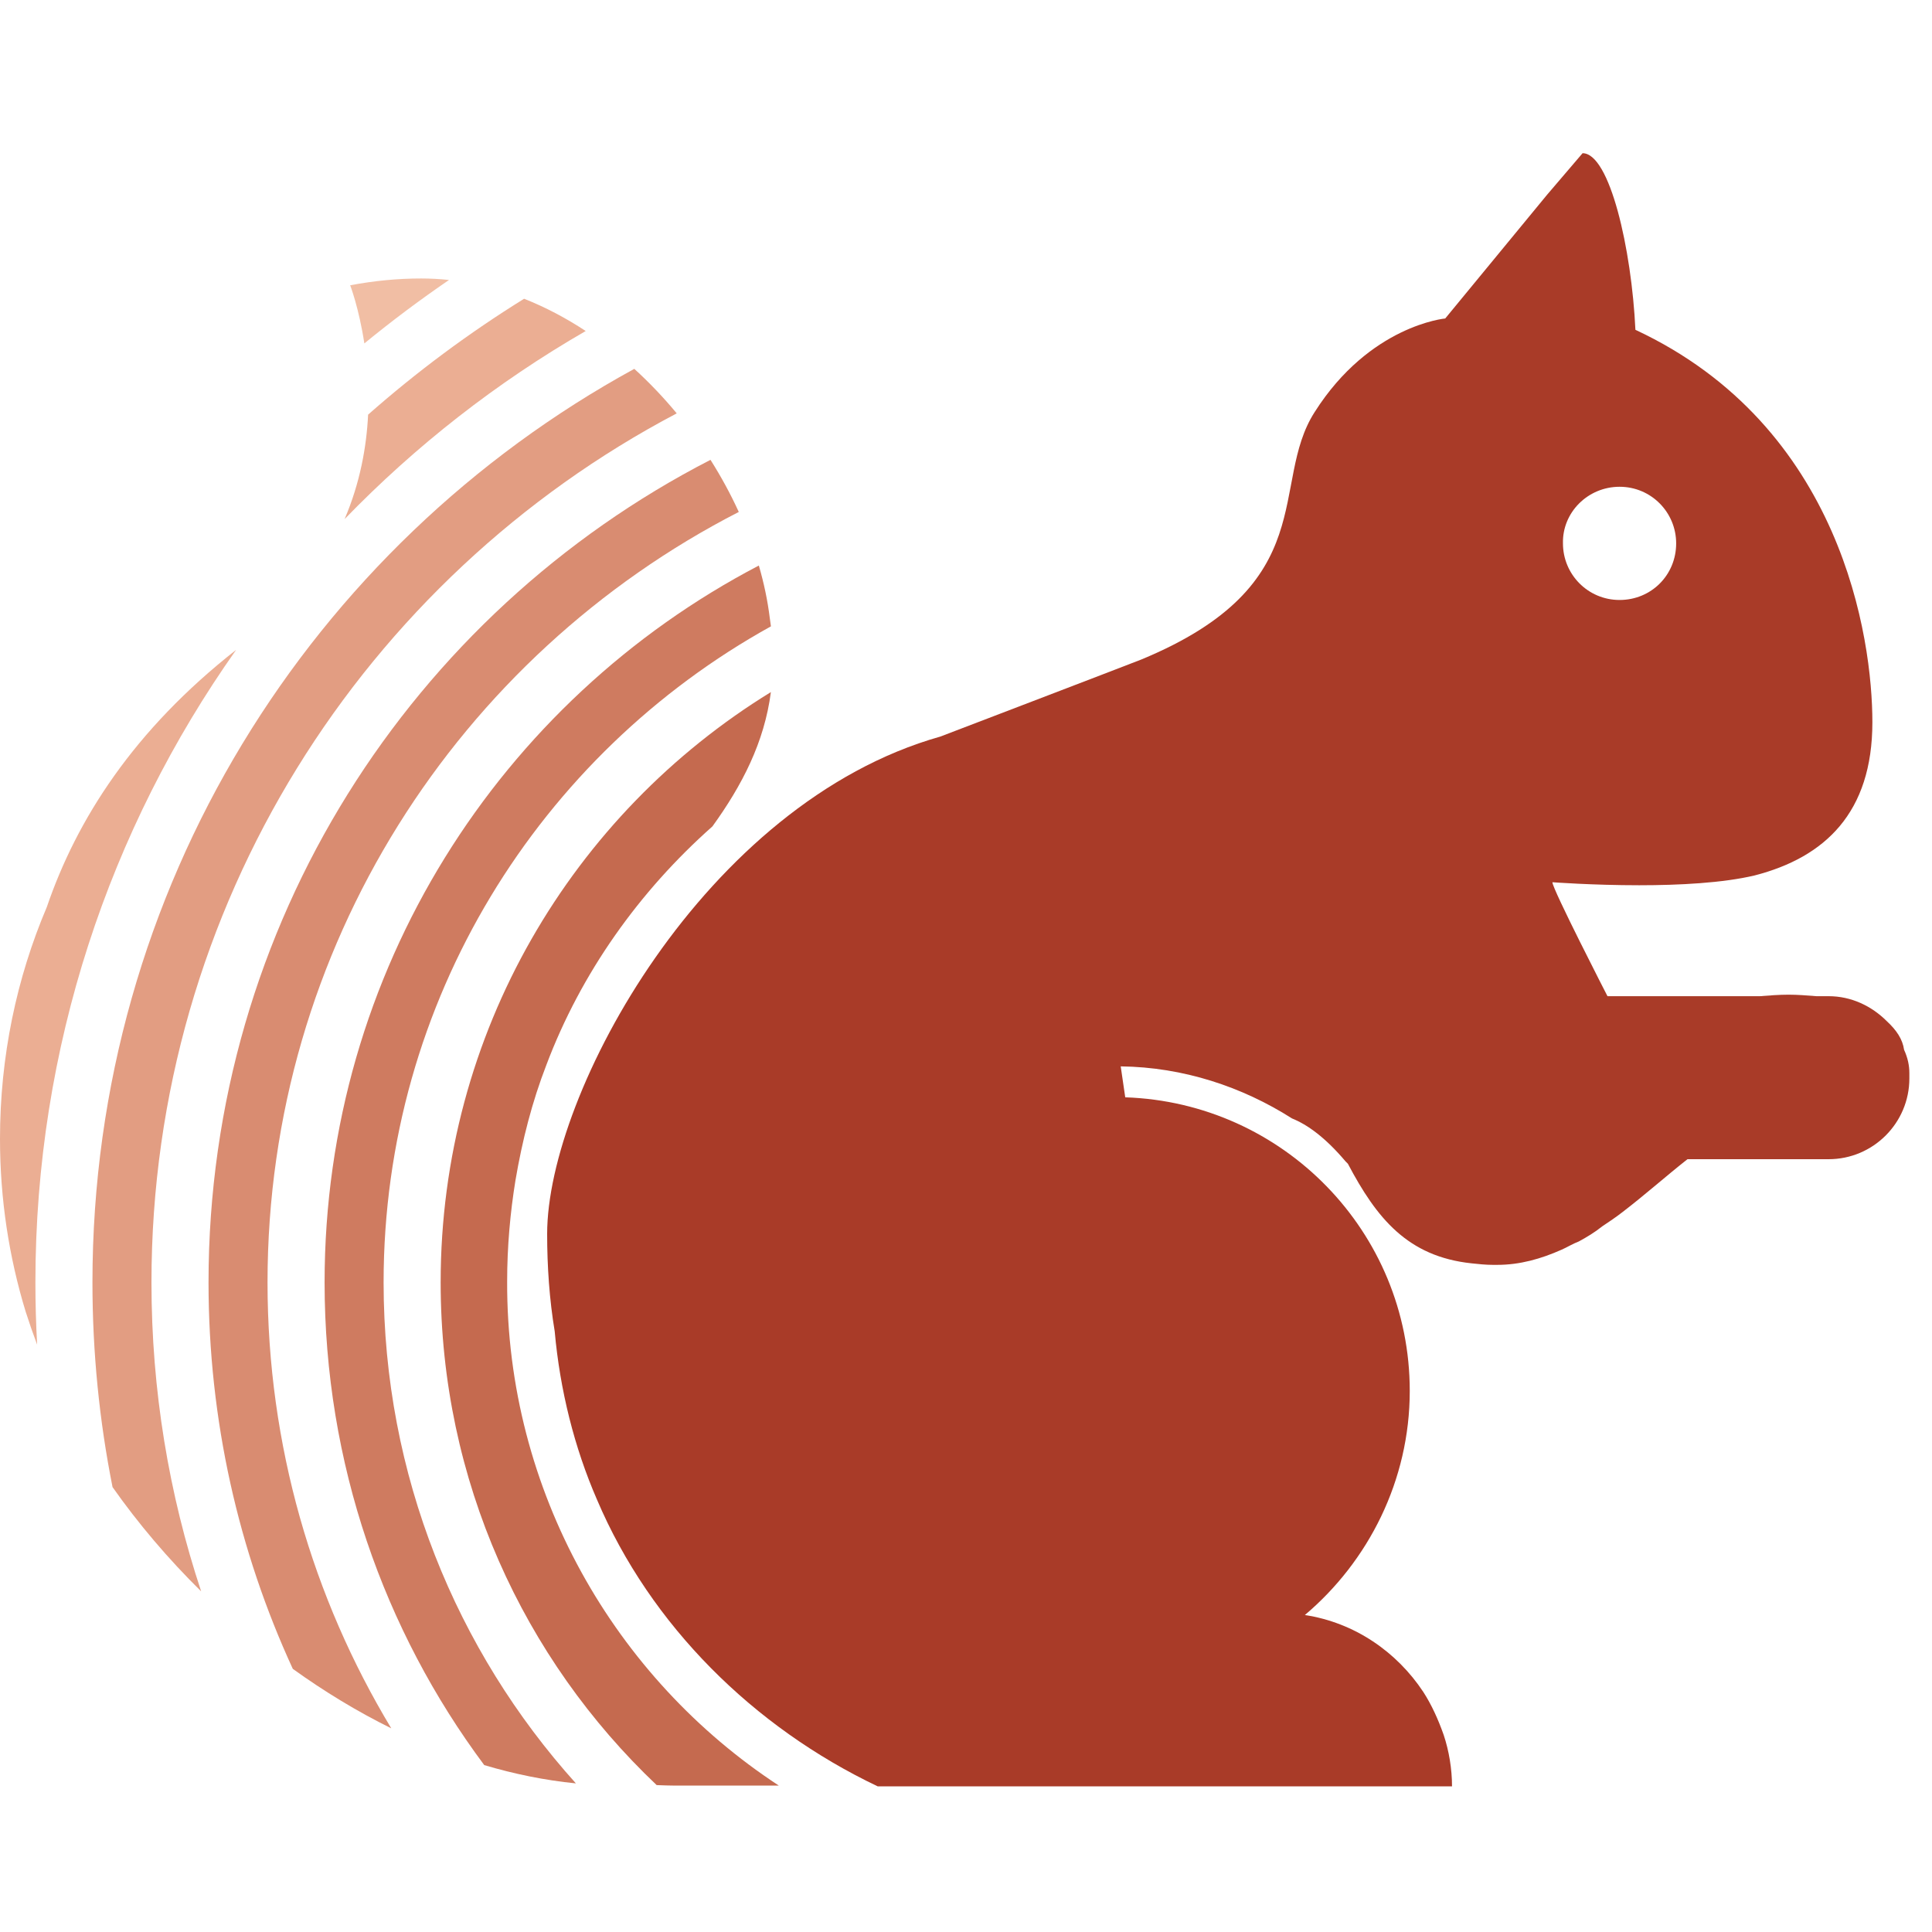
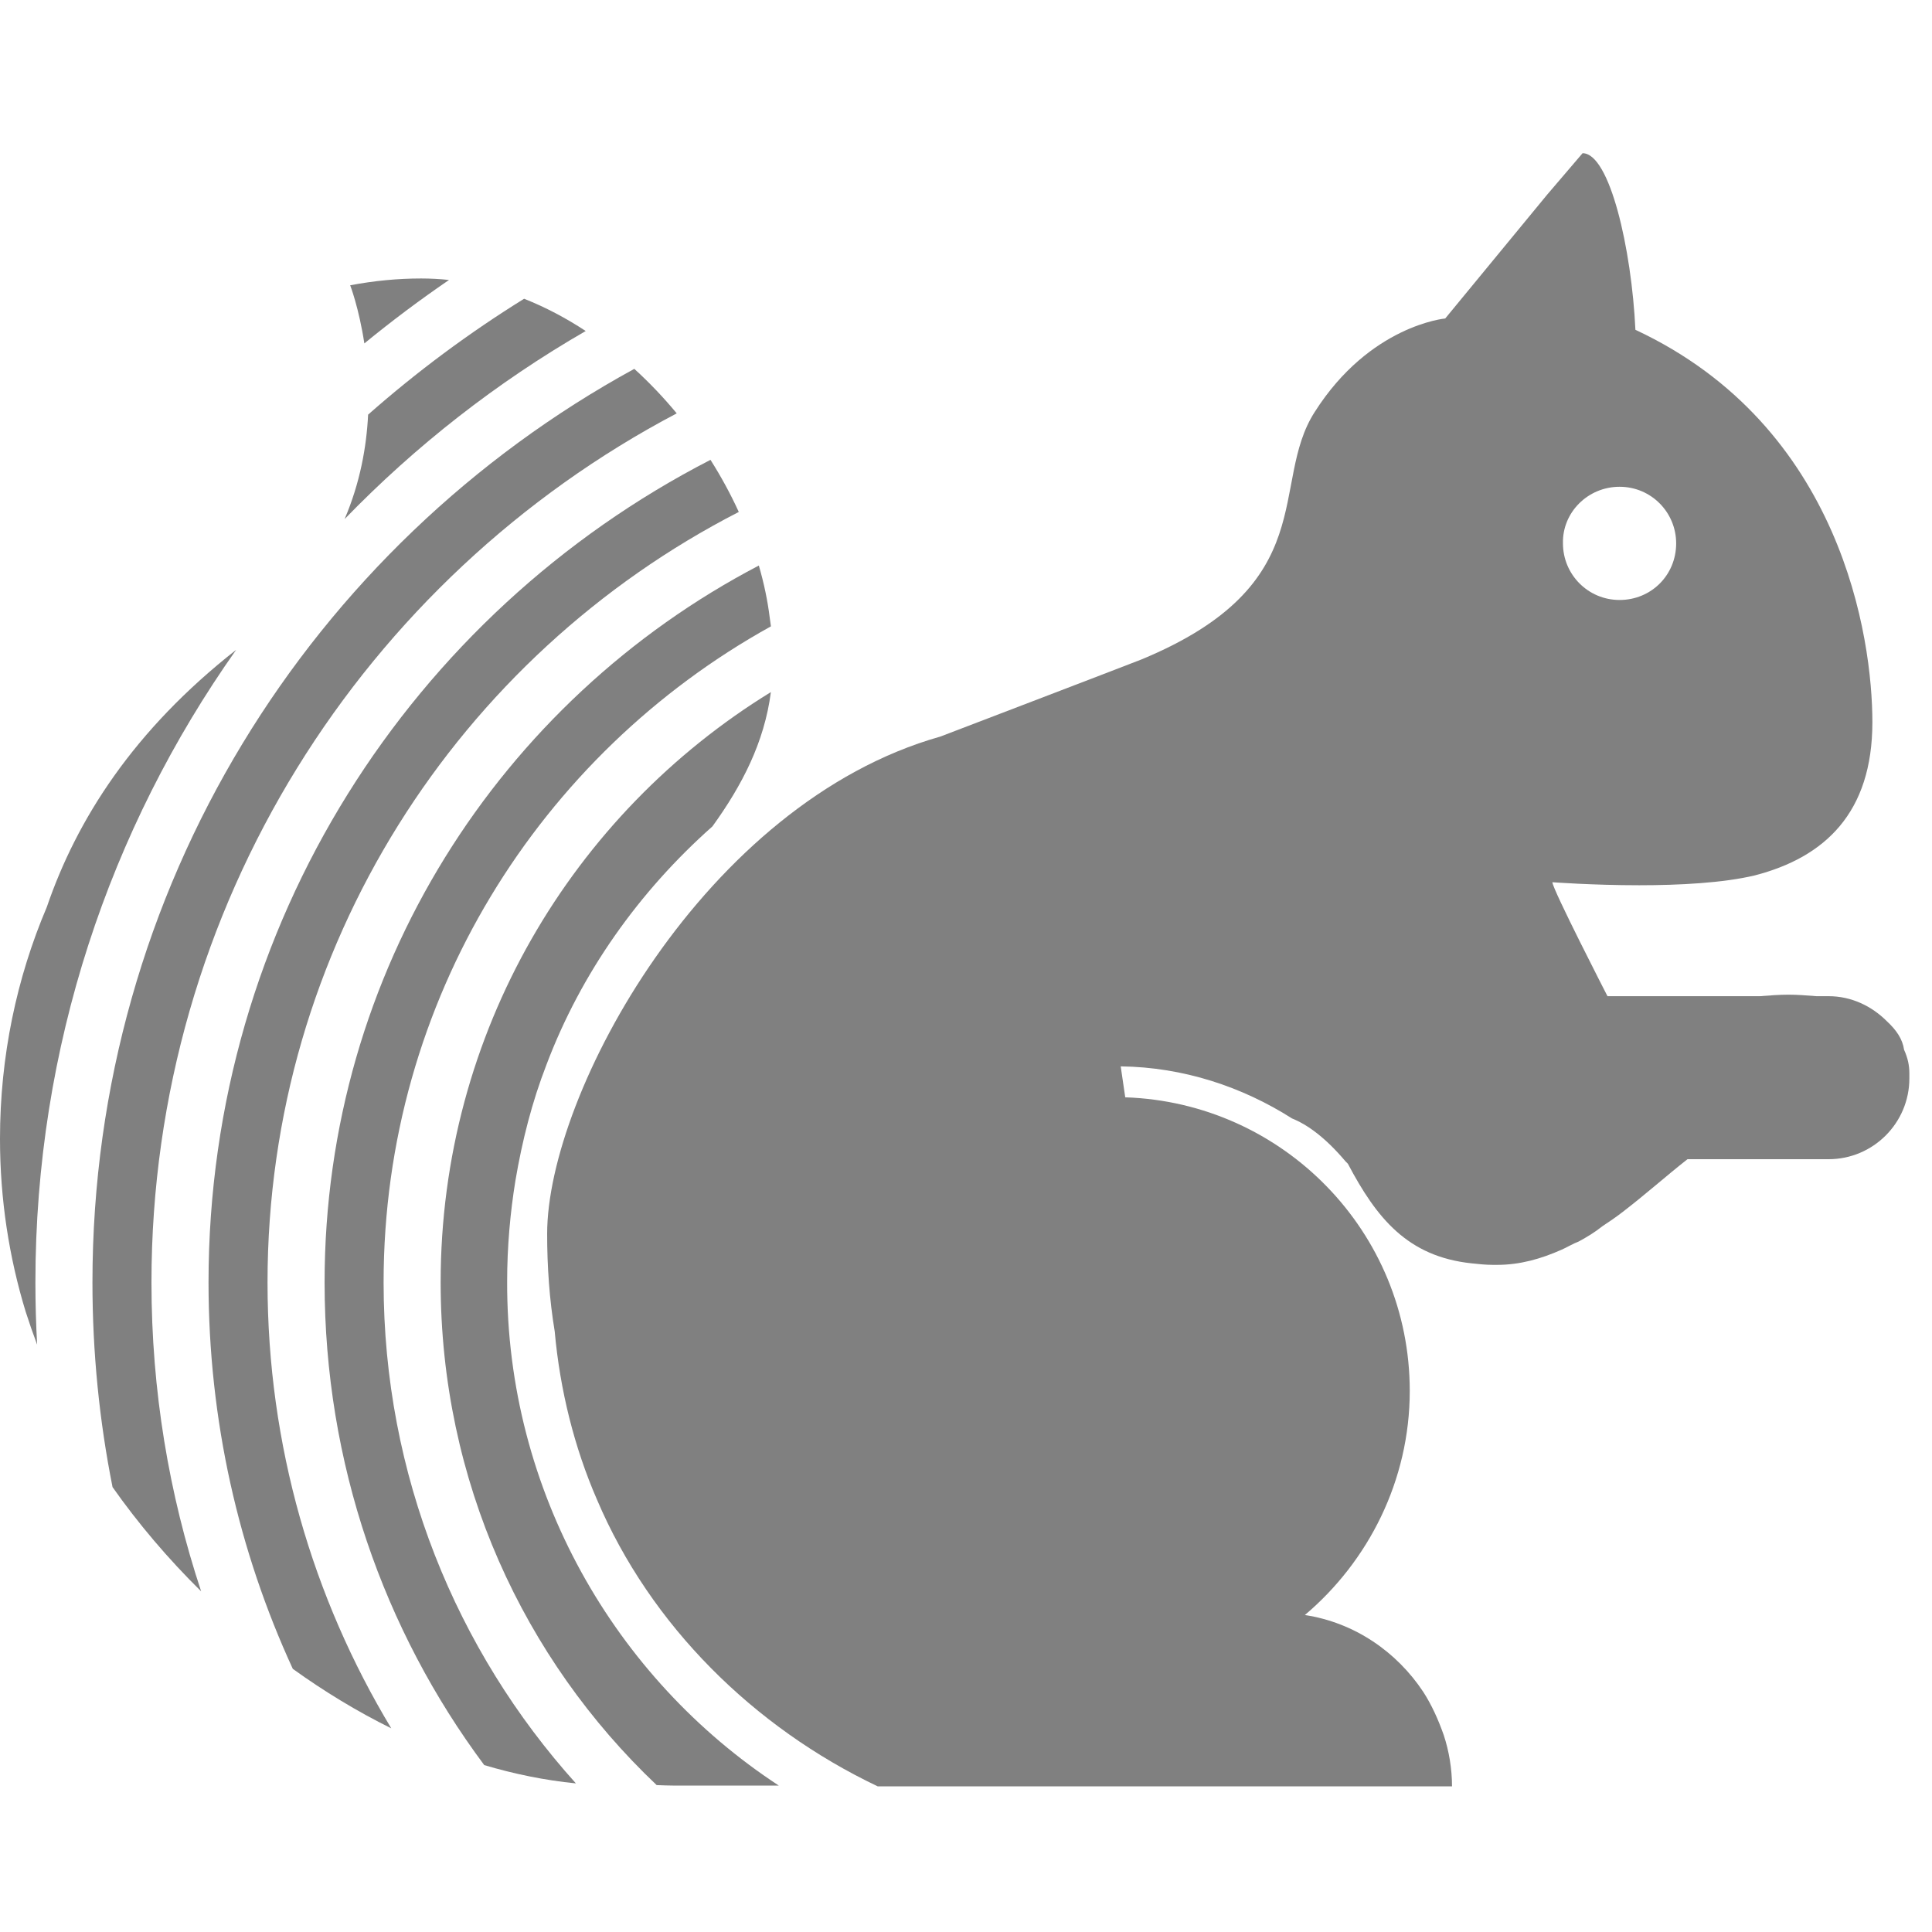
<svg xmlns="http://www.w3.org/2000/svg" viewBox="0 0 256 256">
-   <path fill="#C56A4F" d="M 102.145,91.707 C 75.884,107.834 58.389,136.817 58.389,169.93 c 0,26.244 10.99,49.894 28.623,66.605 0.789,0.029 1.607,0.065 2.389,0.065 h 13.799 c -21.7,-14.2 -36.1,-38.999 -36,-66.799 0,-4.6 0.402,-9.1 1.102,-13.4 0.9,-5.3 2.2,-10.401 4.1,-15.301 4.6,-12.2 12.3,-23 22,-31.6 3.931,-5.437 6.884,-11.153 7.744,-17.793 z" />
-   <path fill="#CF7B60" d="m 100.549,74.938 c -34.213,17.873 -57.539,53.684 -57.539,94.992 0,23.983 7.864,46.113 21.154,63.955 3.995,1.188 8.056,2.016 12.145,2.424 -15.837,-17.595 -25.48,-40.872 -25.48,-66.379 1.42e-4,-37.401 20.735,-70.006 51.324,-86.936 -0.044,-0.365 -0.095,-0.729 -0.152,-1.094 -0.282,-2.302 -0.772,-4.634 -1.451,-6.963 z" />
-   <path fill="#D98C71" d="M 94.143,60.932 C 54.632,81.246 27.631,122.41 27.631,169.93 c 0,18.283 3.997,35.625 11.166,51.201 4.147,2.985 8.52,5.645 13.049,7.883 C 41.439,211.754 35.449,191.535 35.449,169.93 35.449,125.45 60.833,86.849 97.893,67.836 c -1.077,-2.354 -2.333,-4.667 -3.75,-6.904 z" />
-   <path fill="#E29D82" d="M 84.049,48.875 C 41.253,72.265 12.25,117.686 12.25,169.93 c 0,9.283 0.916,18.35 2.662,27.117 3.388,4.816 7.344,9.482 11.742,13.818 C 22.383,197.992 20.07,184.229 20.07,169.93 20.07,119.968 48.301,76.551 89.67,54.773 87.935,52.679 86.055,50.699 84.049,48.875 Z" />
-   <path fill="#EBAE93" d="m 69.447,39.586 c -7.325,4.541 -14.237,9.683 -20.67,15.355 -0.211,4.301 -1.072,9.059 -3.115,13.84 9.408,-9.713 20.157,-18.12 31.947,-24.92 -2.593,-1.706 -5.324,-3.151 -8.162,-4.275 z M 31.289,86.109 C 17.717,96.75 10.173,108.568 6.199,120.199 2.199,129.599 0,140 0,150.9 c 0,8 1.2,15.7 3.4,22.9 0.469,1.47 0.977,2.929 1.521,4.373 -0.153,-2.729 -0.23,-5.477 -0.23,-8.244 2.01e-5,-31.204 9.846,-60.124 26.598,-83.82 z" />
-   <path fill="#F1BEA4" d="m 55.801,36.9 c -3.1,0 -6.2,0.3 -9.4,0.9 0,0 1.16,3.003 1.877,7.705 3.612,-2.961 7.355,-5.766 11.219,-8.408 -1.222,-0.13 -2.454,-0.197 -3.695,-0.197 z" />
-   <path fill="#A93B28" fill-rule="evenodd" d="M253,142.2c0,0.1,0,0.2,0,0.3c0,0.2,0,0.3,0,0.4c0,5.9-4.8,10.7-10.7,10.7h-18.7c-2.8,2.2-5.6,4.7-8.6,7c-0.9,0.7-1.8,1.3-2.7,1.9c-1,0.8-2,1.4-3.1,2c-0.8,0.3-1.6,0.8-2.3,1.1c-2.7,1.2-5.5,2-8.5,2c-0.2,0-0.3,0-0.6,0c-0.9,0-1.9-0.1-2.8-0.2c-8.5-0.9-12.6-6-16.4-13.2c-0.1-0.1-0.2-0.2-0.3-0.3c-2.7-3.2-5.1-4.9-7.1-5.7c-6.6-4.2-14.4-6.8-22.7-6.9l0.6,4.1c20.9,0.7,37.7,17.8,37.7,38.9c0,11.9-5.5,22.6-13.9,29.7c6.6,1,12.2,4.9,15.7,10.2c1.1,1.7,2,3.7,2.7,5.7c0.7,2.1,1.1,4.5,1.1,6.8h-4.8h-5.2h-12.2h-23.7h-30.2c-16.4-7.8-30.1-21.3-37.2-38c-3-6.9-4.9-14.5-5.6-22.3c-0.7-4.2-1-8.6-1-12.9c0-18.6,20.9-57.1,52.1-65.9c0,0,23.8-9.1,26.6-10.2c24.2-10,16.9-23.3,23-32.8c7.3-11.5,17.3-12.4,17.3-12.4L205,25.8l4.7-5.5c3.6,0,6.5,12.7,7,23.4c27.4,12.8,31.4,40.9,31.4,52c0,12-6.3,17.9-15.6,20.3c-4.2,1-10,1.3-15.3,1.3c-6.2,0-11.5-0.4-11.5-0.4c0,0.9,7.3,15.1,7.3,15.1h20.2c1.2-0.1,2.6-0.2,3.8-0.2c1.2,0,2.4,0.1,3.7,0.2h1.6c3,0,5.7,1.3,7.7,3.3c1.3,1.2,2.1,2.4,2.3,3.8C252.8,140.2,253,141.2,253,142.2z M207.1,72c0,4.1,3.3,7.5,7.5,7.5s7.5-3.3,7.5-7.5c0-4.1-3.3-7.5-7.5-7.5S207,67.9,207.1,72z" />
+   <path fill="#808080" data-ramp="1" d="M 102.145,91.707 C 75.884,107.834 58.389,136.817 58.389,169.93 c 0,26.244 10.99,49.894 28.623,66.605 0.789,0.029 1.607,0.065 2.389,0.065 h 13.799 c -21.7,-14.2 -36.1,-38.999 -36,-66.799 0,-4.6 0.402,-9.1 1.102,-13.4 0.9,-5.3 2.2,-10.401 4.1,-15.301 4.6,-12.2 12.3,-23 22,-31.6 3.931,-5.437 6.884,-11.153 7.744,-17.793 z" />
+   <path fill="#808080" data-ramp="2" d="m 100.549,74.938 c -34.213,17.873 -57.539,53.684 -57.539,94.992 0,23.983 7.864,46.113 21.154,63.955 3.995,1.188 8.056,2.016 12.145,2.424 -15.837,-17.595 -25.48,-40.872 -25.48,-66.379 1.42e-4,-37.401 20.735,-70.006 51.324,-86.936 -0.044,-0.365 -0.095,-0.729 -0.152,-1.094 -0.282,-2.302 -0.772,-4.634 -1.451,-6.963 z" />
+   <path fill="#808080" data-ramp="3" d="M 94.143,60.932 C 54.632,81.246 27.631,122.41 27.631,169.93 c 0,18.283 3.997,35.625 11.166,51.201 4.147,2.985 8.52,5.645 13.049,7.883 C 41.439,211.754 35.449,191.535 35.449,169.93 35.449,125.45 60.833,86.849 97.893,67.836 c -1.077,-2.354 -2.333,-4.667 -3.75,-6.904 z" />
+   <path fill="#808080" data-ramp="4" d="M 84.049,48.875 C 41.253,72.265 12.25,117.686 12.25,169.93 c 0,9.283 0.916,18.35 2.662,27.117 3.388,4.816 7.344,9.482 11.742,13.818 C 22.383,197.992 20.07,184.229 20.07,169.93 20.07,119.968 48.301,76.551 89.67,54.773 87.935,52.679 86.055,50.699 84.049,48.875 Z" />
+   <path fill="#808080" data-ramp="5" d="m 69.447,39.586 c -7.325,4.541 -14.237,9.683 -20.67,15.355 -0.211,4.301 -1.072,9.059 -3.115,13.84 9.408,-9.713 20.157,-18.12 31.947,-24.92 -2.593,-1.706 -5.324,-3.151 -8.162,-4.275 z M 31.289,86.109 C 17.717,96.75 10.173,108.568 6.199,120.199 2.199,129.599 0,140 0,150.9 c 0,8 1.2,15.7 3.4,22.9 0.469,1.47 0.977,2.929 1.521,4.373 -0.153,-2.729 -0.23,-5.477 -0.23,-8.244 2.01e-5,-31.204 9.846,-60.124 26.598,-83.82 z" />
+   <path fill="#808080" data-ramp="6" d="m 55.801,36.9 c -3.1,0 -6.2,0.3 -9.4,0.9 0,0 1.16,3.003 1.877,7.705 3.612,-2.961 7.355,-5.766 11.219,-8.408 -1.222,-0.13 -2.454,-0.197 -3.695,-0.197 z" />
+   <path fill="#808080" fill-rule="evenodd" data-ramp="0" d="M253,142.2c0,0.1,0,0.2,0,0.3c0,0.2,0,0.3,0,0.4c0,5.9-4.8,10.7-10.7,10.7h-18.7c-2.8,2.2-5.6,4.7-8.6,7c-0.9,0.7-1.8,1.3-2.7,1.9c-1,0.8-2,1.4-3.1,2c-0.8,0.3-1.6,0.8-2.3,1.1c-2.7,1.2-5.5,2-8.5,2c-0.2,0-0.3,0-0.6,0c-0.9,0-1.9-0.1-2.8-0.2c-8.5-0.9-12.6-6-16.4-13.2c-0.1-0.1-0.2-0.2-0.3-0.3c-2.7-3.2-5.1-4.9-7.1-5.7c-6.6-4.2-14.4-6.8-22.7-6.9l0.6,4.1c20.9,0.7,37.7,17.8,37.7,38.9c0,11.9-5.5,22.6-13.9,29.7c6.6,1,12.2,4.9,15.7,10.2c1.1,1.7,2,3.7,2.7,5.7c0.7,2.1,1.1,4.5,1.1,6.8h-4.8h-5.2h-12.2h-23.7h-30.2c-16.4-7.8-30.1-21.3-37.2-38c-3-6.9-4.9-14.5-5.6-22.3c-0.7-4.2-1-8.6-1-12.9c0-18.6,20.9-57.1,52.1-65.9c0,0,23.8-9.1,26.6-10.2c24.2-10,16.9-23.3,23-32.8c7.3-11.5,17.3-12.4,17.3-12.4L205,25.8l4.7-5.5c3.6,0,6.5,12.7,7,23.4c27.4,12.8,31.4,40.9,31.4,52c0,12-6.3,17.9-15.6,20.3c-4.2,1-10,1.3-15.3,1.3c-6.2,0-11.5-0.4-11.5-0.4c0,0.9,7.3,15.1,7.3,15.1h20.2c1.2-0.1,2.6-0.2,3.8-0.2c1.2,0,2.4,0.1,3.7,0.2h1.6c3,0,5.7,1.3,7.7,3.3c1.3,1.2,2.1,2.4,2.3,3.8C252.8,140.2,253,141.2,253,142.2z M207.1,72c0,4.1,3.3,7.5,7.5,7.5s7.5-3.3,7.5-7.5c0-4.1-3.3-7.5-7.5-7.5S207,67.9,207.1,72z" />
</svg>
